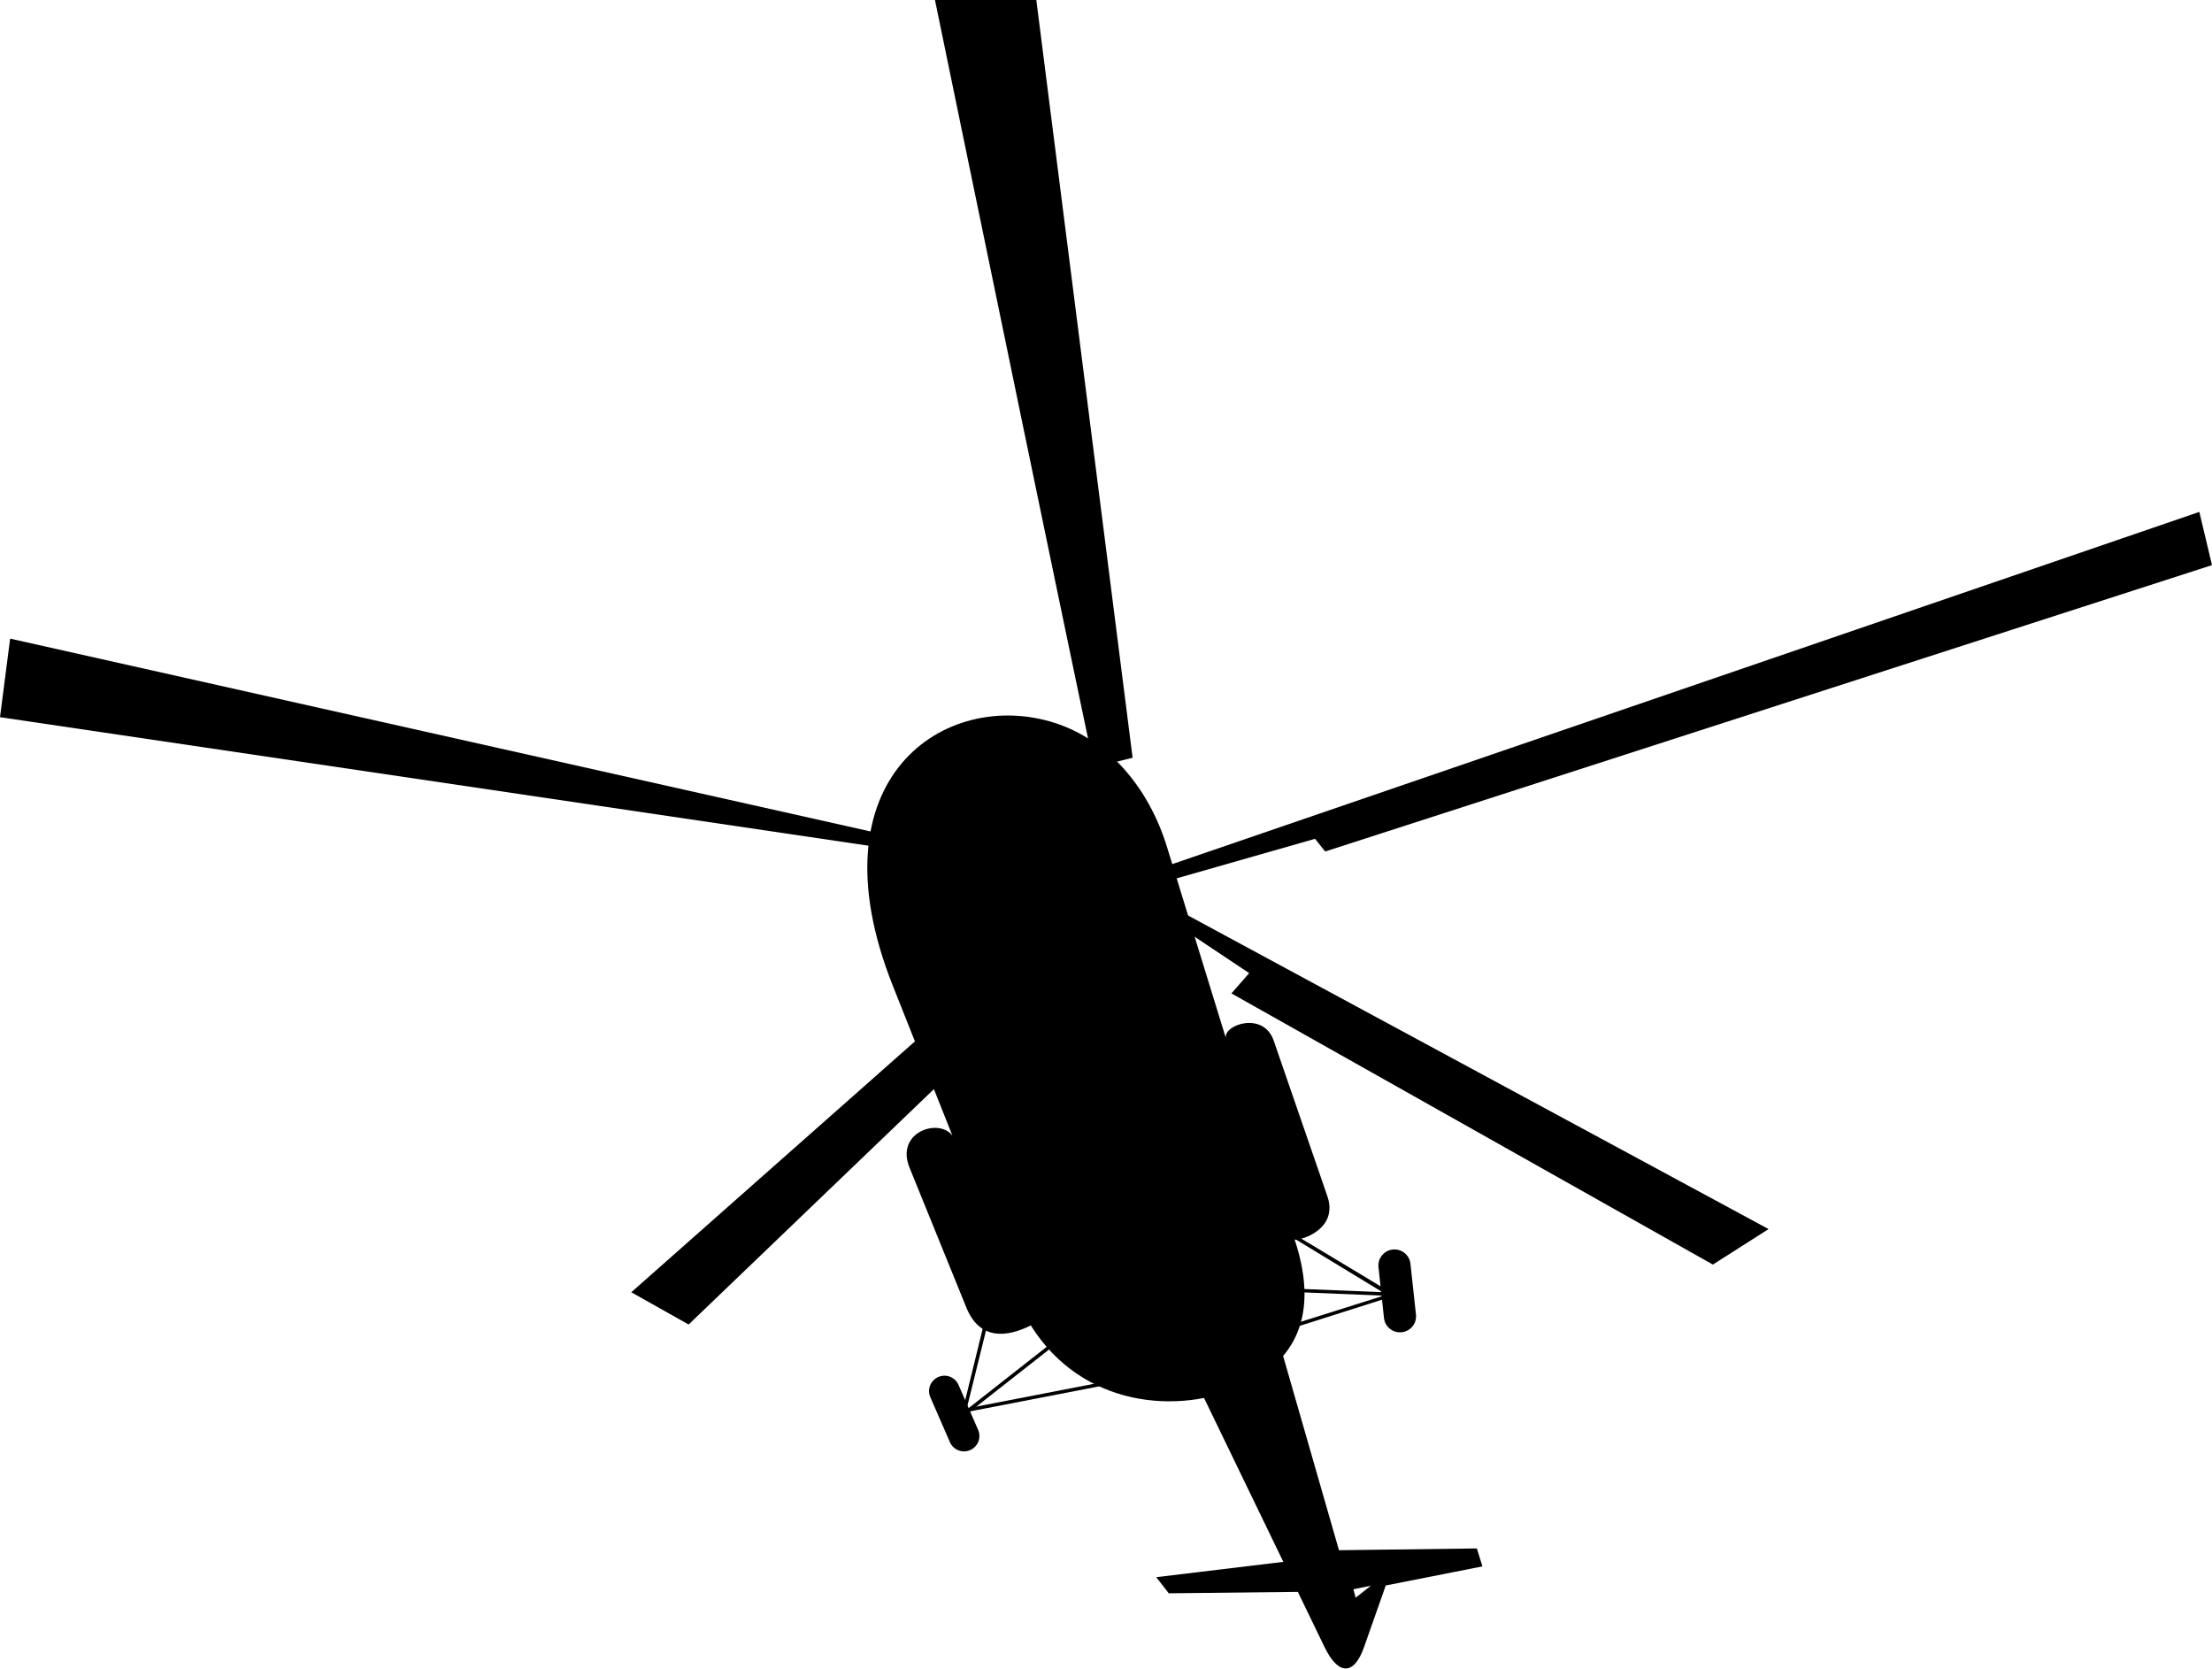
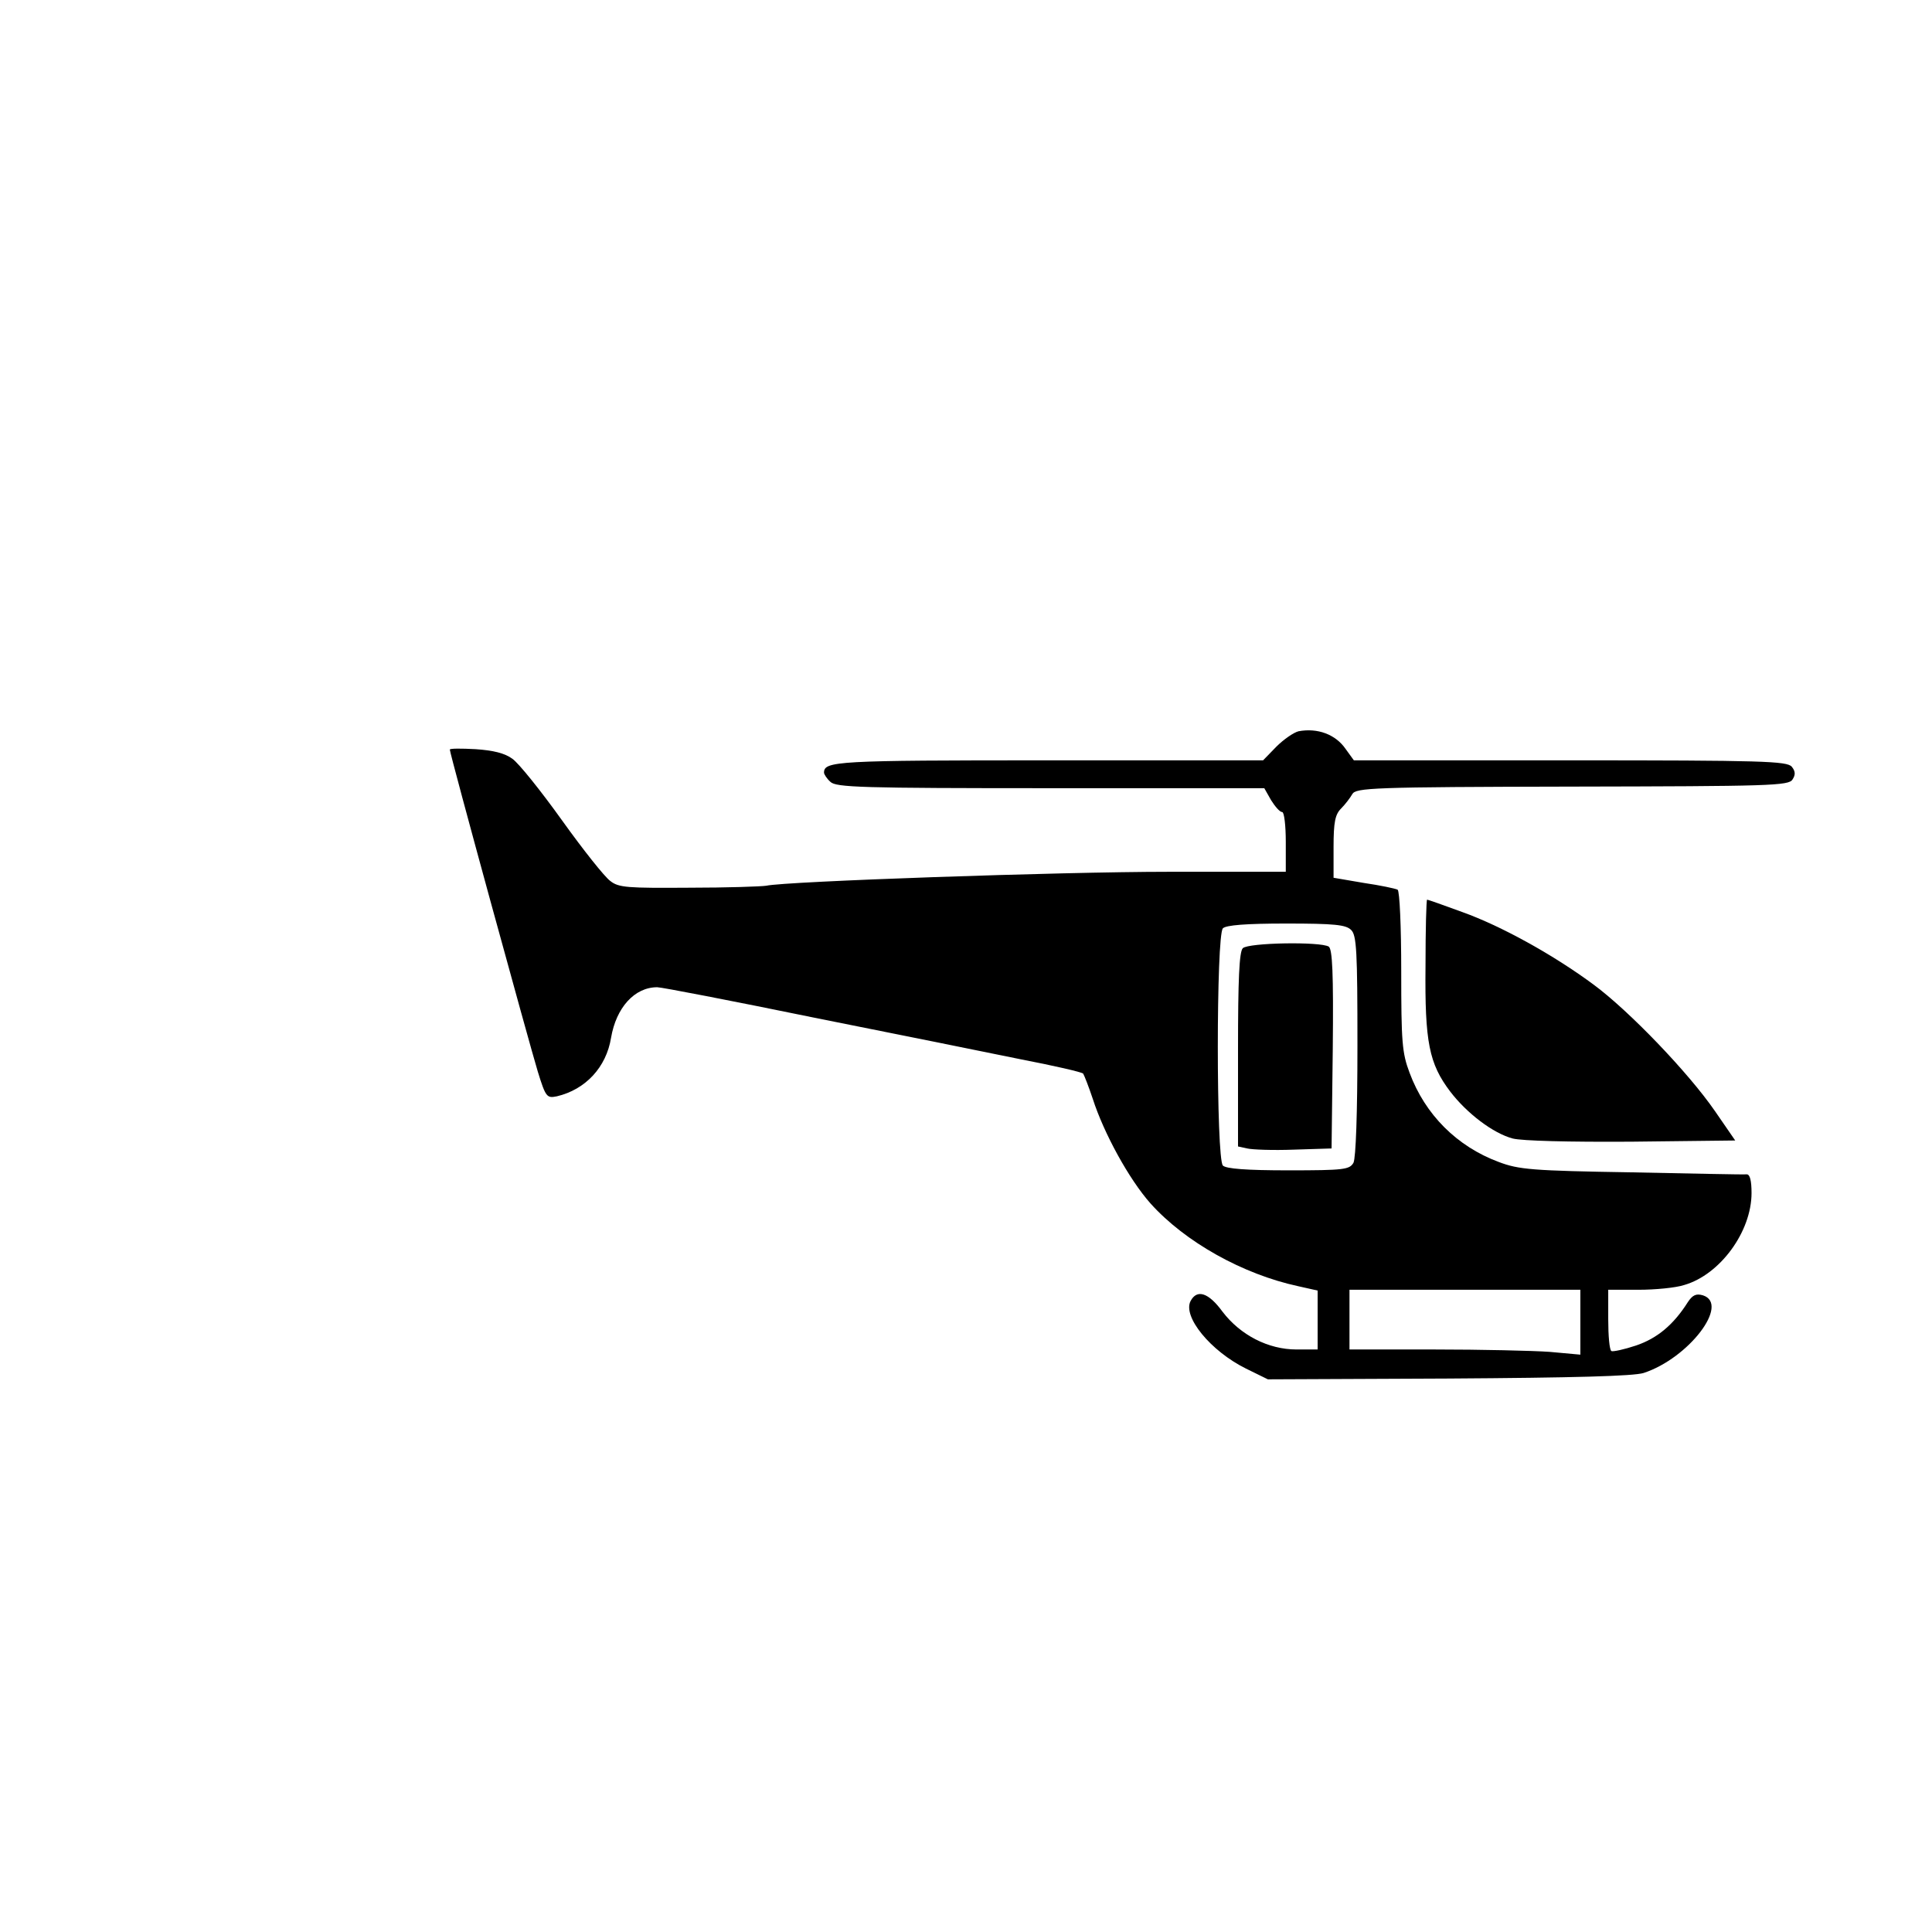
- <svg xmlns="http://www.w3.org/2000/svg" width="1060.783" height="800" id="svg2" version="1.1">
-   <defs id="defs4" />
-   <g id="layer1" transform="translate(-172.1429,73.93007)">
-     <g id="g3812" transform="matrix(3.402283,0,0,3.402283,-413.5358,-1744.225)">
-       <path id="path2996" d="m 261.124,673.05 8.081,4.546 62.124,-59.599 -2.02,-1.01 -11.112,10.102 -2.581,-2.23 z" style="fill:#000000;stroke:none" />
-       <path id="path2998" d="m 332.143,614.505 150,-51.429 1.786,7.5 -125,40.357 -1.429,-1.786 -25,7.143" style="fill:#000000;stroke:none" />
-       <path id="path3000" d="m 336.429,620.219 11.786,7.857 -2.5,2.857 67.857,38.214 7.857,-5 -84.643,-45.714" style="fill:#000000;stroke:none" />
-       <path id="path3002" d="m 328.929,610.934 c -0.714,-2.143 -25,-120 -25,-120 l 14.286,0 13.571,106.786 -2.857,0.714 1.786,14.286" style="fill:#000000;stroke:none" />
-       <path id="path3004" d="m 321.786,614.148 -149.643,-22.143 1.429,-11.071 z" style="fill:#000000;stroke:none" />
-       <path id="path3006" d="m 350.781,674.312 -11.125,9.094 19.188,39.656 c 1.915,3.957 4.135,4.062 5.562,0 l 3.062,-8.688 13.625,-2.688 -0.781,-2.531 -19.438,0.25 -10.094,-35.094 z m 14.594,40.094 -2.156,1.688 -0.312,-1.188 2.469,-0.5 z" style="fill:#000000;stroke:none" />
-       <path id="path3008" d="m 356.079,710.678 -20.961,2.525 1.768,2.273 22.981,-0.253" style="fill:#000000;stroke:none" />
-       <g id="g3000" transform="matrix(0.9877363,-0.1561315,0.1561315,0.9877363,-96.58786,62.56697)">
-         <path id="rect3011" transform="matrix(0.2939203,0,0,0.2939203,172.1429,490.9336)" d="m 433.438,634.156 c -0.726,-0.033 -1.476,0.057 -2.219,0.25 -3.96,1.03 -6.312,5.04 -5.281,9 l 5.906,22.719 c 1.03,3.96 5.04,6.312 9,5.281 3.96,-1.03 6.312,-5.04 5.281,-9 l -5.906,-22.719 c -0.837,-3.217 -3.633,-5.387 -6.781,-5.531 z" style="color:#000000;fill:#000000;stroke:none;stroke-width:0.303;marker:none;visibility:visible;display:inline;overflow:visible;enable-background:accumulate" />
-         <path id="rect3013" transform="matrix(0.2939203,0,0,0.2939203,172.1429,490.9336)" d="m 655.219,608.062 c -3.91,0.206 -7.089,3.345 -7.281,7.344 l -1.188,24.438 c -0.205,4.265 3.079,7.857 7.344,8.062 4.265,0.205 7.857,-3.047 8.062,-7.312 l 1.188,-24.469 c 0.205,-4.265 -3.079,-7.857 -7.344,-8.062 -0.267,-0.013 -0.521,-0.014 -0.781,0 z" style="color:#000000;fill:#000000;stroke:none;stroke-width:0.317;marker:none;visibility:visible;display:inline;overflow:visible;enable-background:accumulate" />
-         <path id="path3015" transform="matrix(0.2939203,0,0,0.2939203,172.1429,490.9336)" d="m 458.719,608.062 -18.406,43.906 -0.531,1.188 1.281,0 102.281,-3.531 -0.094,-1.688 -100.906,3.5 17.969,-42.625 -1.594,-0.75 z" style="font-size:medium;font-style:normal;font-variant:normal;font-weight:normal;font-stretch:normal;text-indent:0;text-align:start;text-decoration:none;line-height:normal;letter-spacing:normal;word-spacing:normal;text-transform:none;direction:ltr;block-progression:tb;writing-mode:lr-tb;text-anchor:start;baseline-shift:baseline;color:#000000;fill:#000000;fill-opacity:1;stroke:none;stroke-width:0.5;marker:none;visibility:visible;display:inline;overflow:visible;enable-background:accumulate;font-family:Sans;-inkscape-font-specification:Sans" />
-         <path style="font-size:medium;font-style:normal;font-variant:normal;font-weight:normal;font-stretch:normal;text-indent:0;text-align:start;text-decoration:none;line-height:normal;letter-spacing:normal;word-spacing:normal;text-transform:none;direction:ltr;block-progression:tb;writing-mode:lr-tb;text-anchor:start;baseline-shift:baseline;color:#000000;fill:#000000;fill-opacity:1;stroke:none;stroke-width:0.5;marker:none;visibility:visible;display:inline;overflow:visible;enable-background:accumulate;font-family:Sans;-inkscape-font-specification:Sans" d="m 317.312,674.094 -15.406,8.594 0.25,0.438 15.406,-8.594 -0.25,-0.438 z" id="path3017" />
-         <path style="font-size:medium;font-style:normal;font-variant:normal;font-weight:normal;font-stretch:normal;text-indent:0;text-align:start;text-decoration:none;line-height:normal;letter-spacing:normal;word-spacing:normal;text-transform:none;direction:ltr;block-progression:tb;writing-mode:lr-tb;text-anchor:start;baseline-shift:baseline;color:#000000;fill:#000000;fill-opacity:1;stroke:none;stroke-width:0.5;marker:none;visibility:visible;display:inline;overflow:visible;enable-background:accumulate;font-family:Sans;-inkscape-font-specification:Sans" d="m 350.622,664.572 -0.281,0.406 12.784,10.834 -14.406,2.156 0.062,0.5 15.031,-2.281 0.625,-0.094 -0.5,-0.344 -13.315,-11.178 z" id="path3019" />
-         <path style="font-size:medium;font-style:normal;font-variant:normal;font-weight:normal;font-stretch:normal;text-indent:0;text-align:start;text-decoration:none;line-height:normal;letter-spacing:normal;word-spacing:normal;text-transform:none;direction:ltr;block-progression:tb;writing-mode:lr-tb;text-anchor:start;baseline-shift:baseline;color:#000000;fill:#000000;fill-opacity:1;stroke:none;stroke-width:0.5;marker:none;visibility:visible;display:inline;overflow:visible;enable-background:accumulate;font-family:Sans;-inkscape-font-specification:Sans" d="m 350.438,672.938 -0.094,0.469 13.25,2.656 0.125,-0.469 -13.281,-2.656 z" id="path3021" />
-       </g>
-       <path id="path3023" d="m 306.381,650.964 c -1.96,-2.534 -8.056,-0.446 -6.044,4.509 l 8.011,19.723 c 1.861,4.581 5.63,4.267 9.091,2.525 7.233,11.587 20.929,12.64 29.9,8.459 6.079,-2.833 11.259,-8.603 7.285,-20.56 0.873,0.164 6.218,-1.455 4.614,-6.104 l -7.561,-21.922 c -1.444,-4.185 -7.064,-2.259 -6.753,-0.382 l -8.293,-26.92 c -2.625,-8.52 -8.371,-15.111 -15.881,-17.499 -15.354,-4.882 -34.412,7.762 -22.761,37.068 z" style="fill:#000000;stroke:none" />
-     </g>
+ <svg xmlns="http://www.w3.org/2000/svg" version="1.0" x="0px" y="0px" width="364pt" height="364pt" xml:space="preserve">
+   <g transform="translate(0,564) scale(0.1,-0.1)" fill="#000000" stroke="none">
+     <path d="M3262 3803 c-12 -3 -37 -20 -56 -39 l-33 -34 -540 0 c-533 0 -563 -2 -563 -31 0 -4 7 -15 16 -23 14 -14 78 -16 553 -16 l537 0 17 -30 c10 -16 22 -30 28 -30 5 0 9 -34 9 -75 l0 -75 -295 0 c-269 0 -962 -24 -1010 -35 -12 -2 -99 -5 -194 -5 -154 -1 -177 0 -198 17 -14 10 -68 78 -121 152 -53 74 -109 144 -125 155 -19 14 -48 21 -92 24 -36 2 -65 2 -65 -1 0 -11 200 -740 221 -809 20 -65 23 -67 48 -62 72 17 124 73 136 147 13 76 59 127 116 127 11 0 187 -34 392 -76 205 -41 439 -88 521 -105 83 -16 153 -32 157 -36 3 -5 14 -33 24 -63 28 -87 91 -202 145 -263 87 -97 232 -178 371 -208 l49 -11 0 -74 0 -74 -53 0 c-71 0 -141 36 -186 95 -35 48 -64 57 -80 27 -21 -39 50 -126 139 -170 l55 -27 454 2 c314 2 465 6 490 14 113 37 217 173 149 195 -17 5 -26 1 -38 -17 -36 -57 -77 -91 -130 -109 -30 -10 -58 -16 -62 -14 -5 3 -8 39 -8 80 l0 74 76 0 c42 0 94 5 115 12 90 26 169 134 169 231 0 31 -4 47 -12 47 -7 -1 -138 2 -290 5 -249 4 -283 7 -333 26 -105 39 -185 119 -224 224 -19 50 -21 78 -21 255 0 113 -4 201 -9 205 -6 3 -44 11 -85 17 l-76 13 0 77 c0 63 4 82 19 97 10 10 23 27 28 36 9 16 49 18 553 19 495 1 544 2 553 18 8 12 7 21 -2 32 -12 14 -73 16 -557 16 l-543 0 -21 29 c-25 36 -70 53 -118 44z m132 -499 c14 -13 16 -54 16 -290 0 -171 -4 -283 -10 -295 -10 -17 -23 -19 -163 -19 -106 0 -157 4 -165 12 -17 17 -17 579 0 596 8 8 58 12 159 12 121 0 150 -3 163 -16z m576 -985 l0 -82 -77 7 c-42 3 -172 6 -290 6 l-213 0 0 75 0 75 290 0 290 0 0 -81z" />
+     <path d="M3122 3258 c-9 -9 -12 -79 -12 -255 l0 -243 23 -5 c12 -3 65 -5 117 -3 l95 3 3 249 c2 193 -1 251 -10 258 -21 13 -202 10 -216 -4z" />
+     <path d="M3581 3213 c-2 -191 9 -245 62 -315 42 -55 108 -105 157 -118 23 -6 140 -9 299 -8 l260 3 -51 74 c-67 97 -215 251 -304 317 -101 75 -233 148 -331 183 -46 17 -86 31 -88 31 -2 0 -4 -75 -4 -167z" />
  </g>
</svg>
